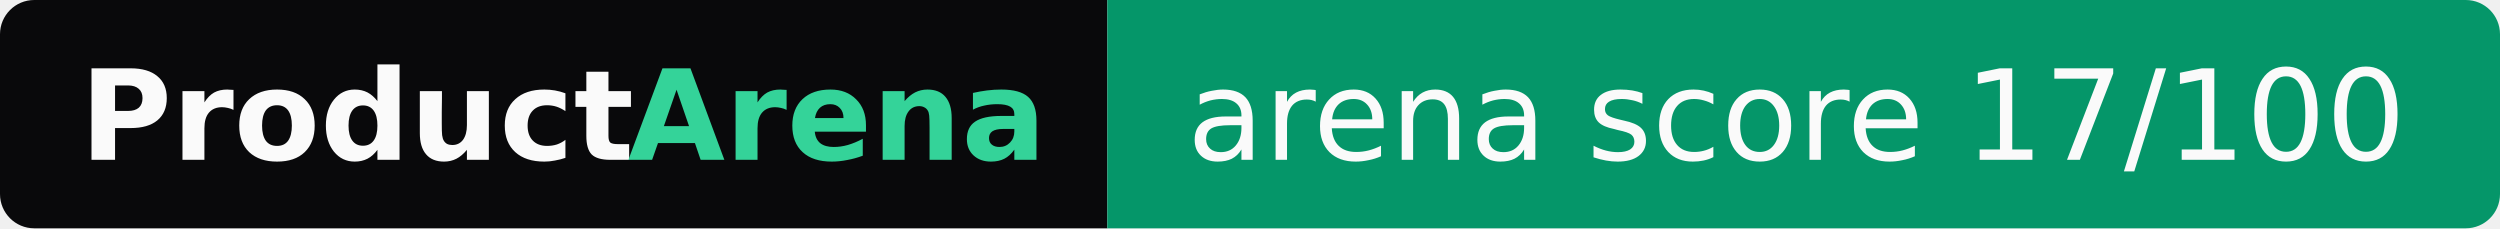
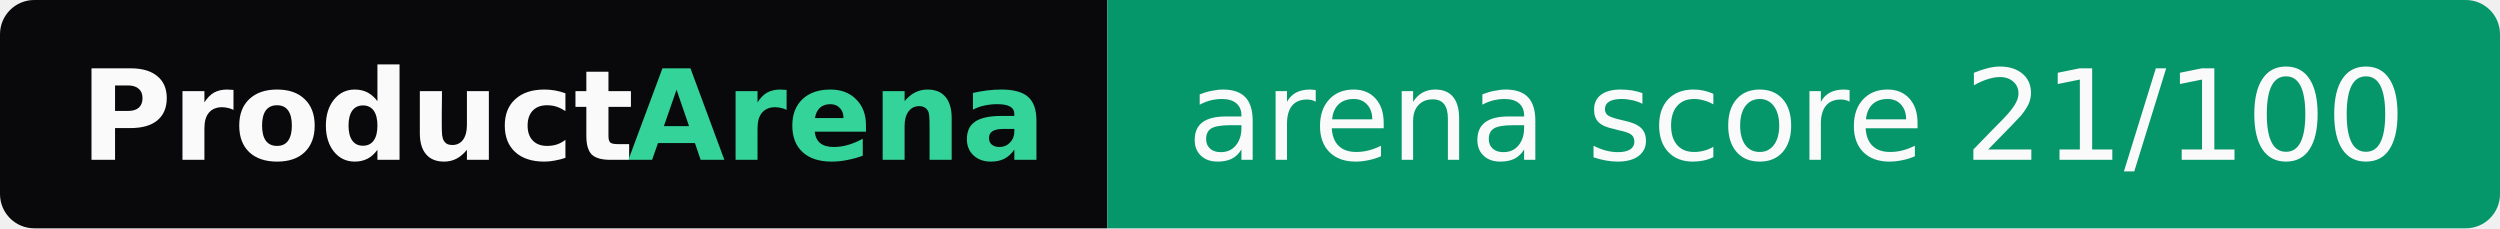
- <svg xmlns="http://www.w3.org/2000/svg" width="219" height="20" role="img" aria-label="ProductArena: arena score 17/100">
+ <svg xmlns="http://www.w3.org/2000/svg" width="219" height="20" role="img" aria-label="ProductArena: arena score 21/100">
  <clipPath id="r">
    <rect width="219" height="20" rx="3" fill="#fff" />
  </clipPath>
  <g clip-path="url(#r)">
    <rect width="97" height="20" fill="#09090b" />
    <rect x="97" width="122" height="20" fill="#059669" />
  </g>
  <g font-family="Verdana,Geneva,DejaVu Sans,sans-serif" font-size="11">
    <text x="7" y="14" textLength="48" font-weight="bold" fill="#fafafa">Product</text>
    <text x="55" y="14" textLength="35" font-weight="bold" fill="#34d399">Arena</text>
-     <text x="104" y="14" textLength="108" fill="#fafafa">arena score 17/100</text>
+     <text x="104" y="14" textLength="108" fill="#fafafa">arena score 21/100</text>
  </g>
</svg>
